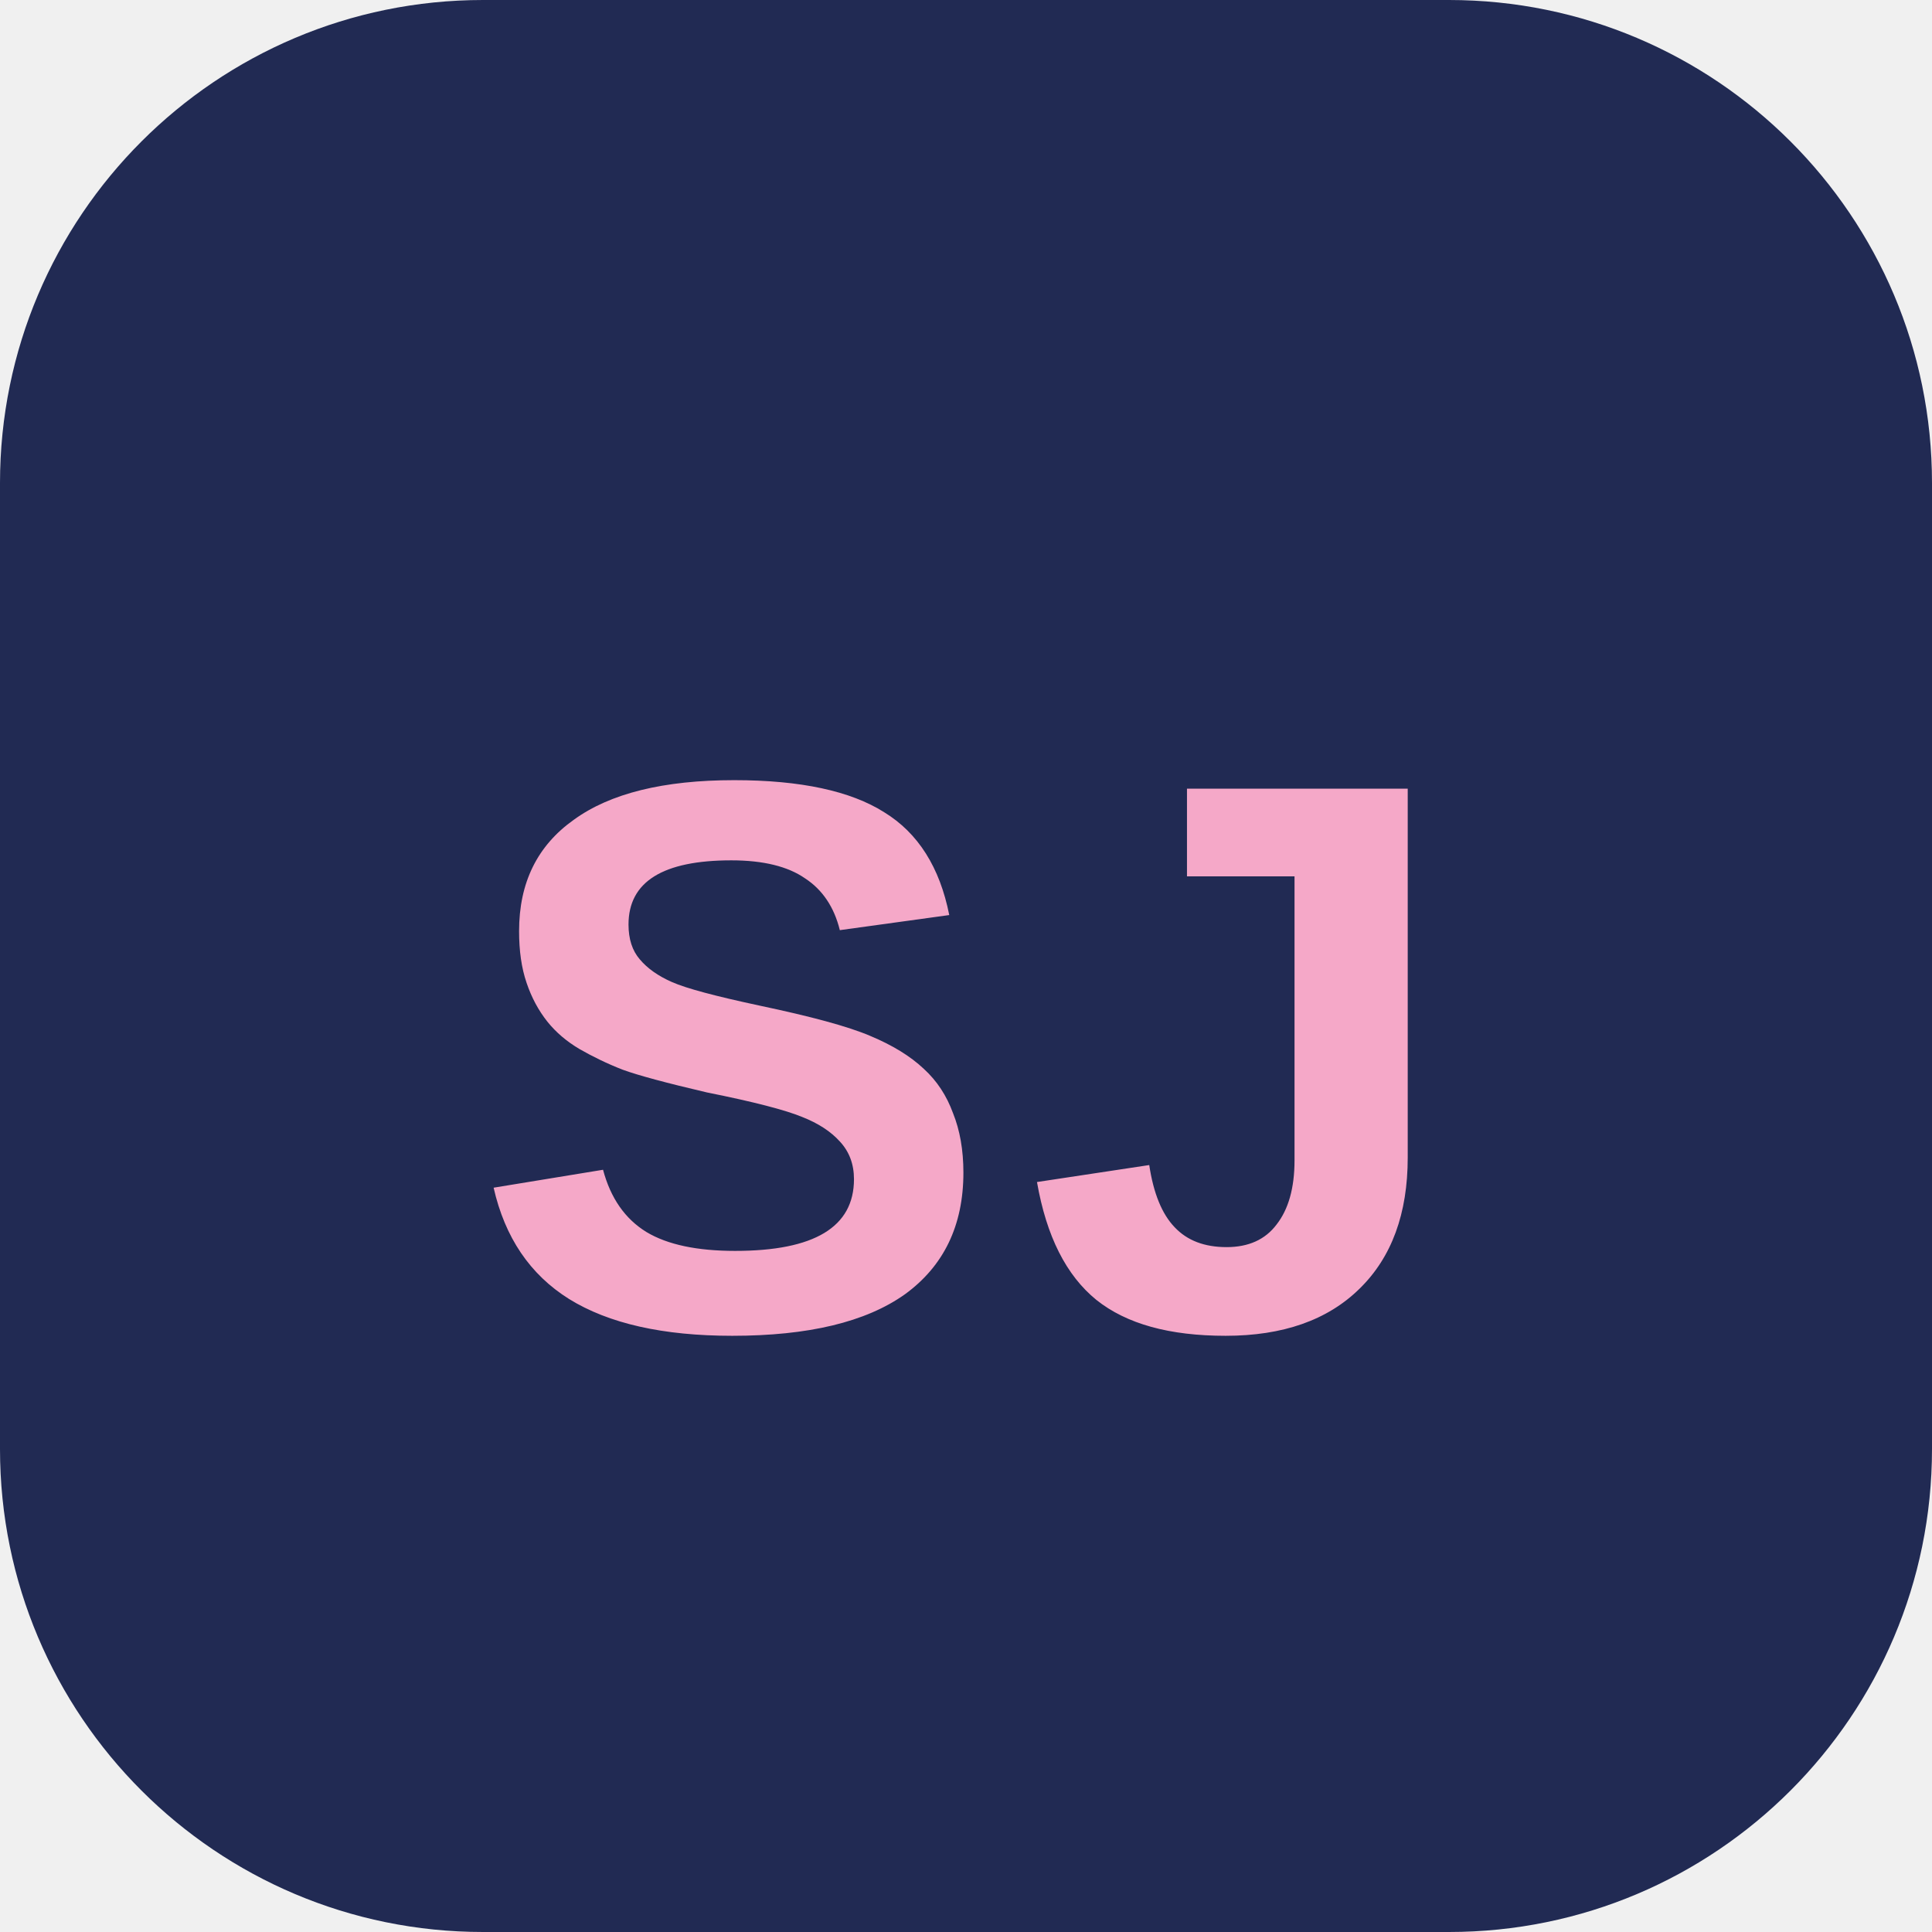
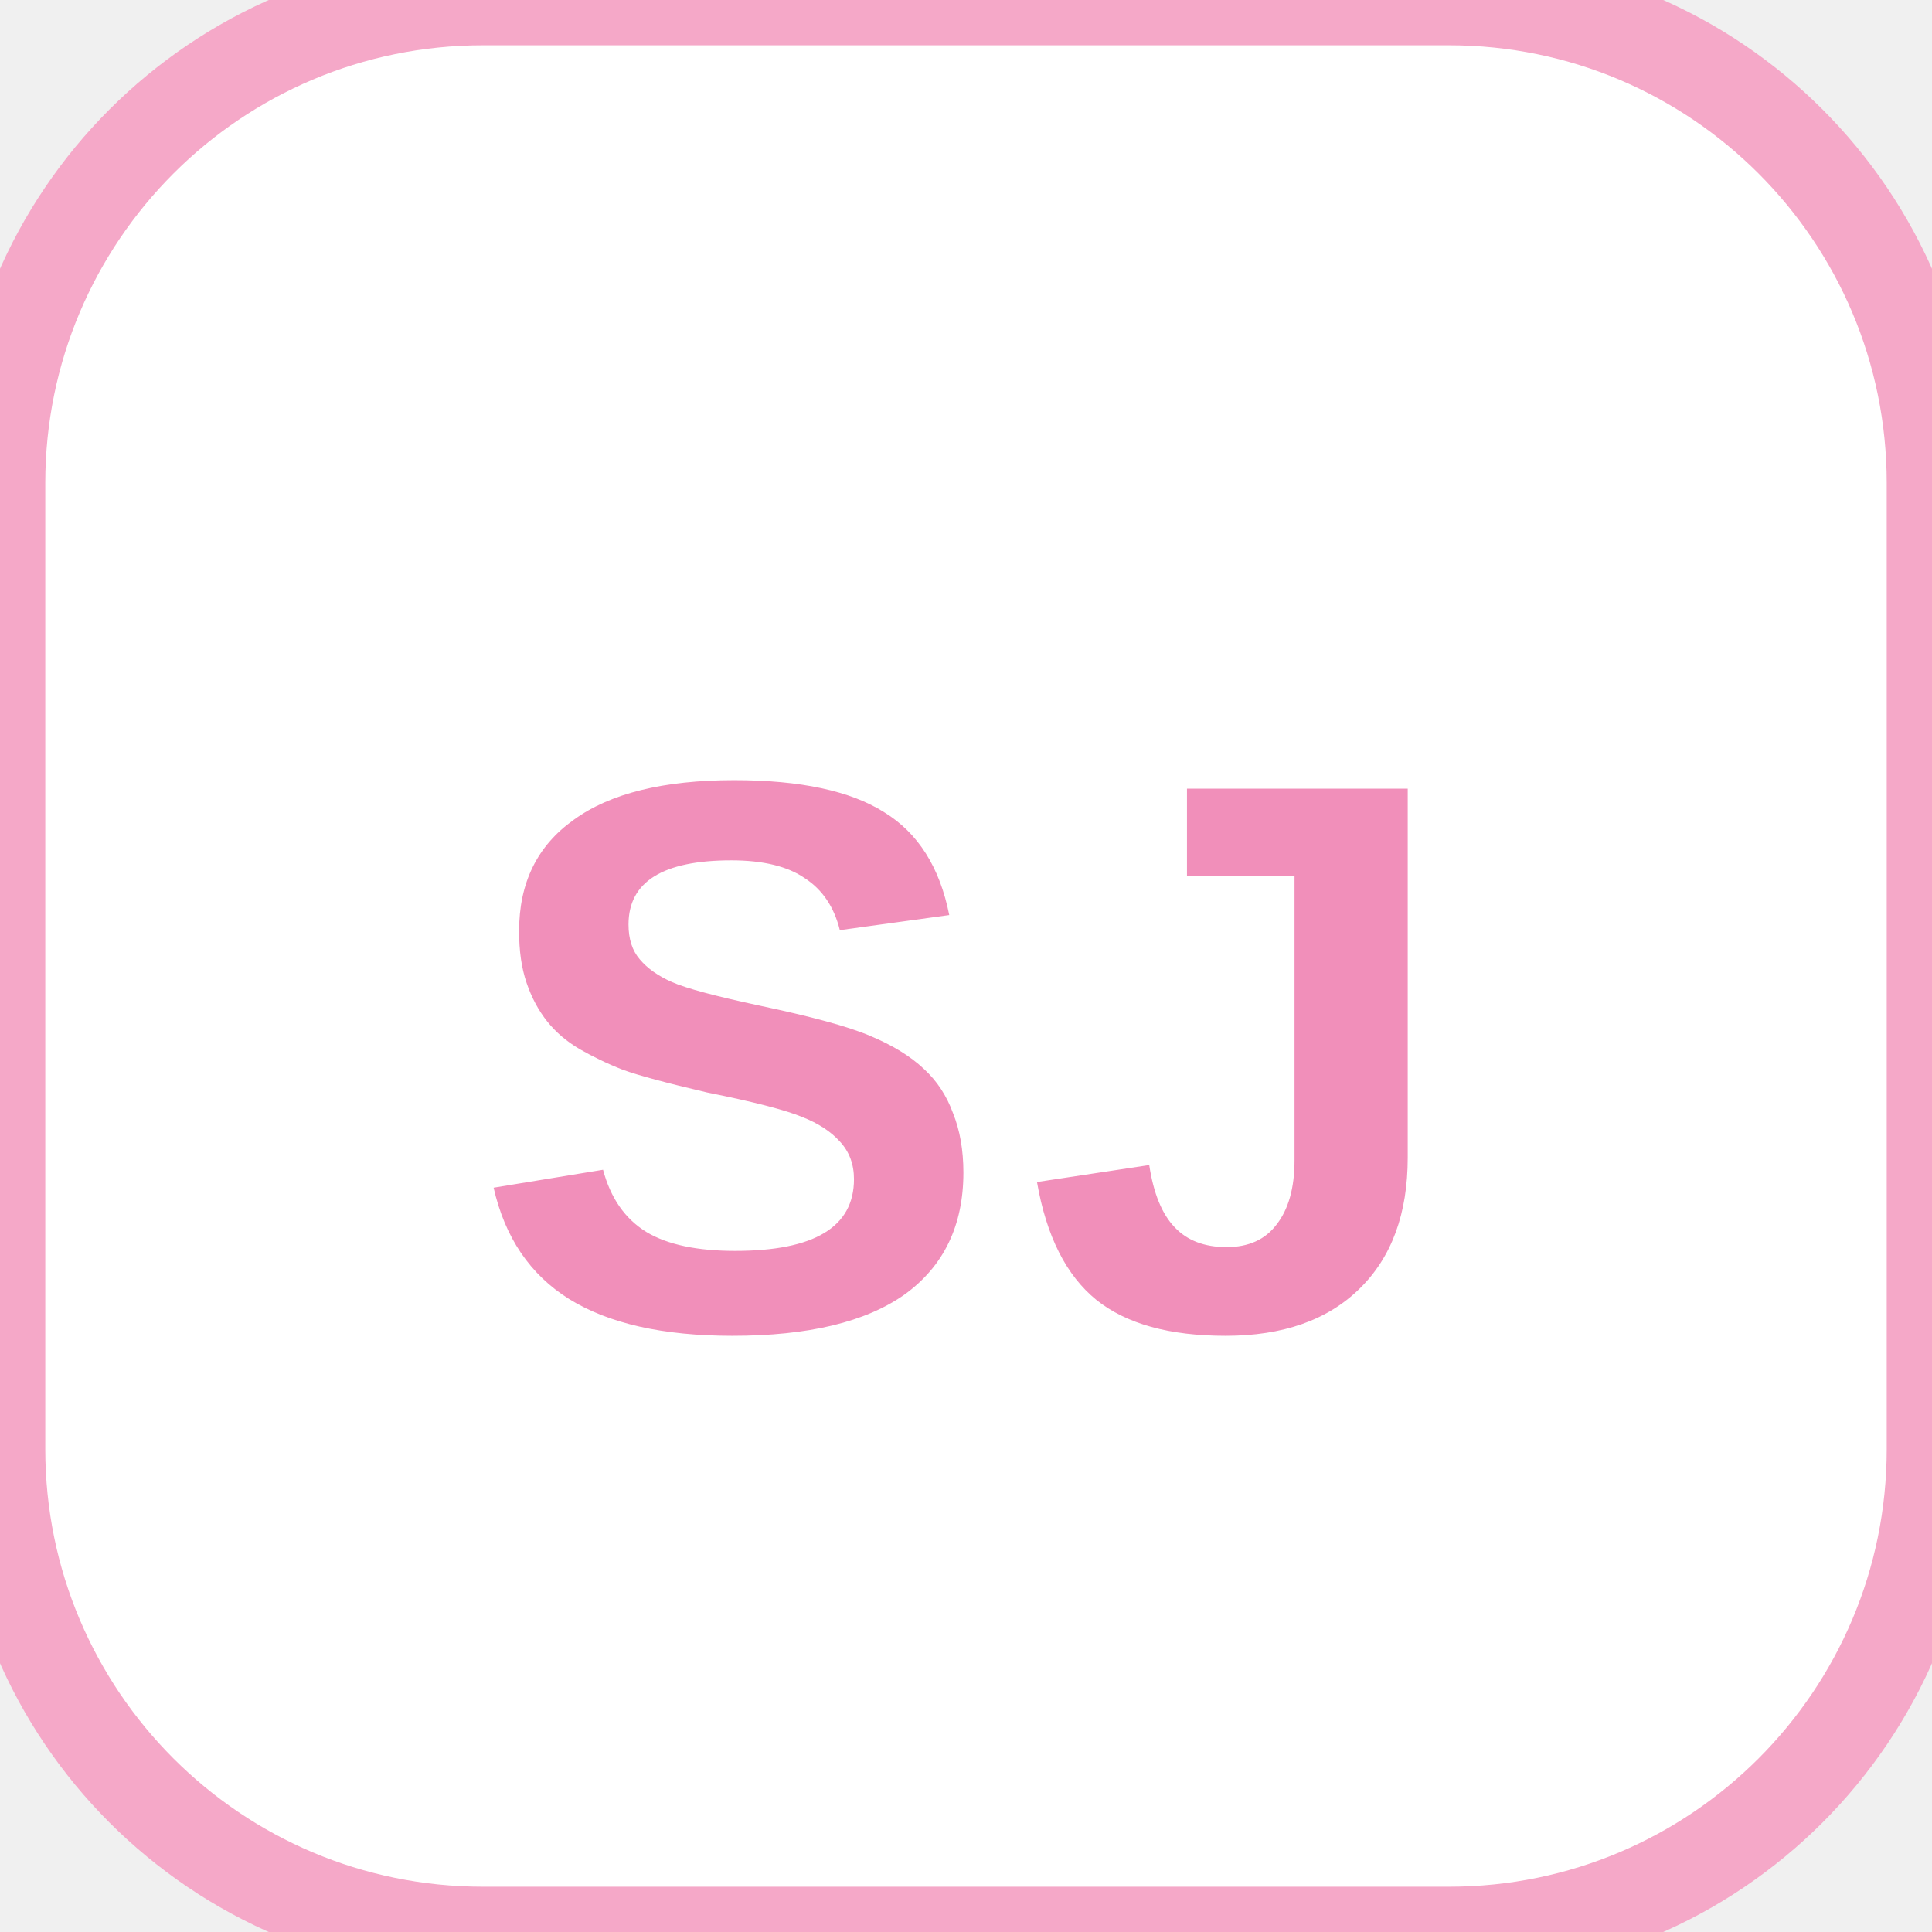
<svg xmlns="http://www.w3.org/2000/svg" width="32" height="32" viewBox="0 0 32 32">
-   <rect width="32" height="32" rx="8" fill="#212a53" />
-   <text x="16" y="22" text-anchor="middle" font-family="'Helvetica Neue', Arial, sans-serif" font-size="13" font-weight="700" fill="#f5a8c8" letter-spacing="0.5">SJ</text>
+   <rect width="32" height="32" rx="8" fill="#ffffff" stroke="#f5a8c8" stroke-width="1.5" />
+   <text x="16" y="22" text-anchor="middle" font-family="'Helvetica Neue', Arial, sans-serif" font-size="13" font-weight="700" fill="#f18fba" letter-spacing="0.5">SJ</text>
</svg>
